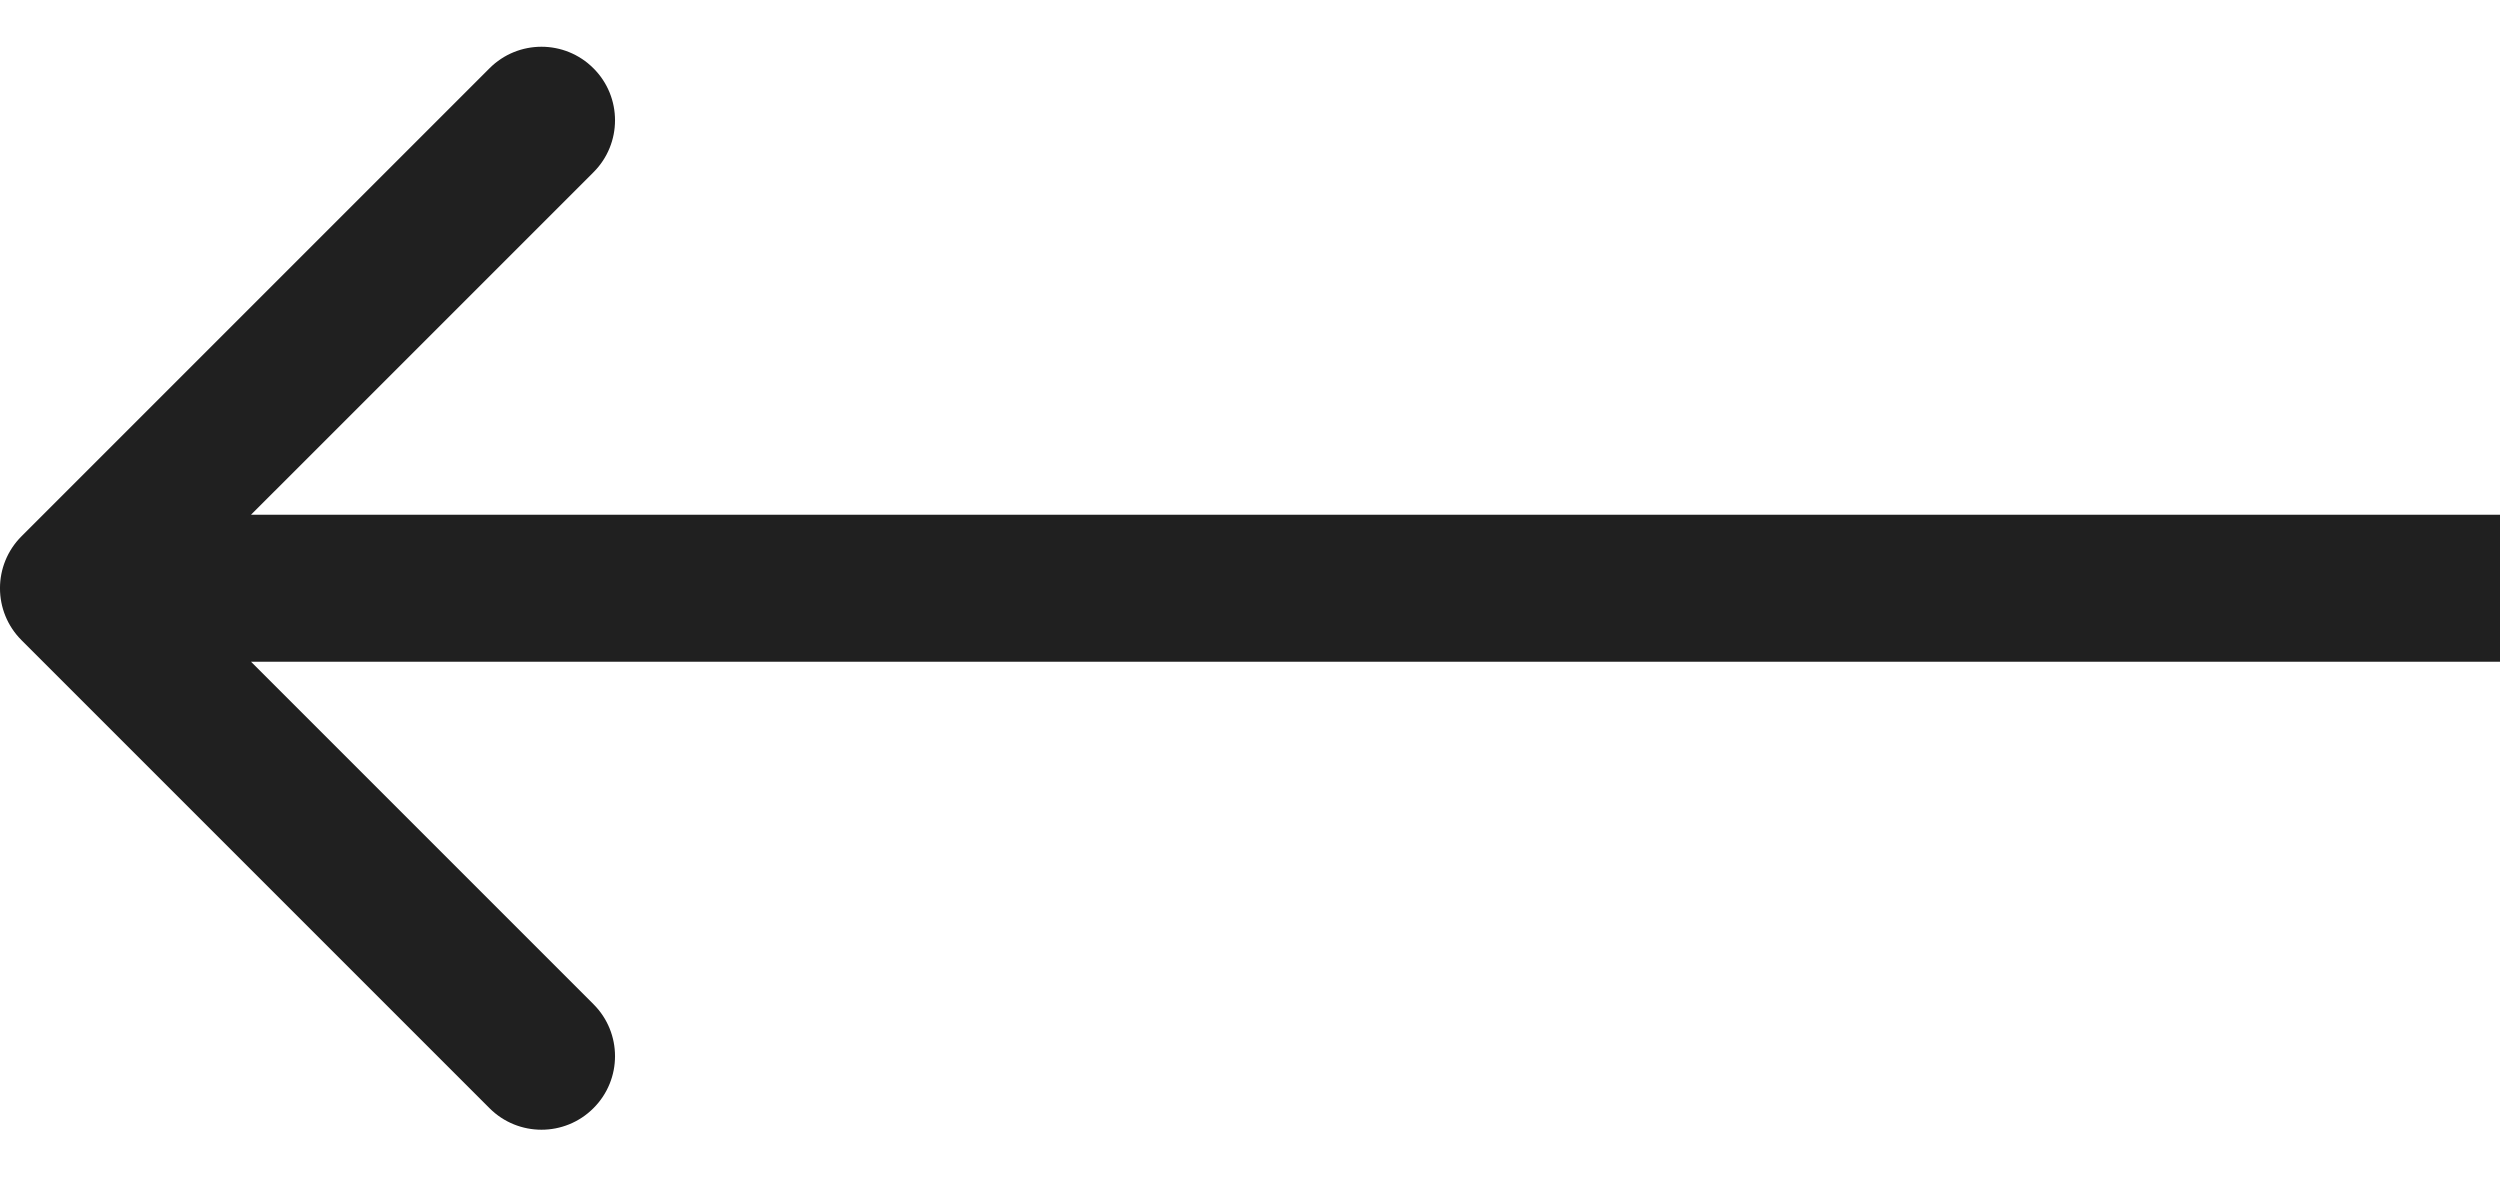
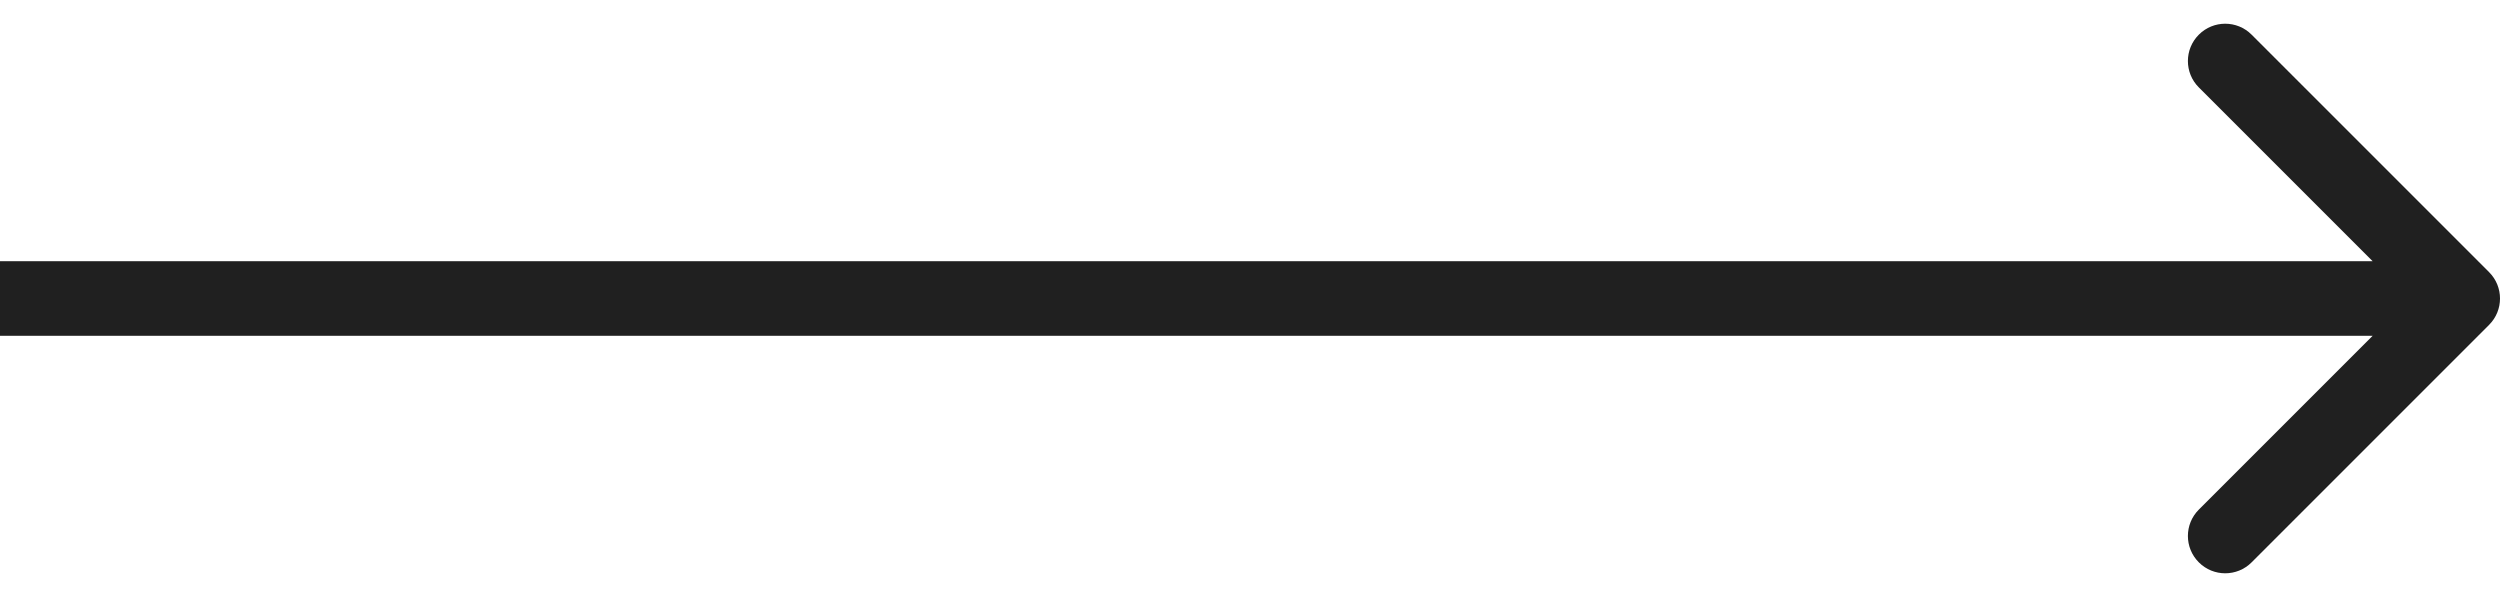
- <svg xmlns="http://www.w3.org/2000/svg" width="34" height="16" viewBox="0 0 34 16" fill="none">
-   <path d="M0.293 7.293C-0.098 7.683 -0.098 8.317 0.293 8.707L6.657 15.071C7.047 15.462 7.681 15.462 8.071 15.071C8.462 14.681 8.462 14.047 8.071 13.657L2.414 8L8.071 2.343C8.462 1.953 8.462 1.319 8.071 0.929C7.681 0.538 7.047 0.538 6.657 0.929L0.293 7.293ZM34 7L1 7L1 9L34 9L34 7Z" fill="#202020" />
+ <svg xmlns="http://www.w3.org/2000/svg" width="67" height="16" viewBox="0 0 67 16" fill="none">
+   <path d="M66.707 8.707C67.098 8.317 67.098 7.683 66.707 7.293L60.343 0.929C59.953 0.538 59.319 0.538 58.929 0.929C58.538 1.319 58.538 1.953 58.929 2.343L64.586 8L58.929 13.657C58.538 14.047 58.538 14.681 58.929 15.071C59.319 15.462 59.953 15.462 60.343 15.071L66.707 8.707ZM8.74228e-08 9L66 9L66 7L-8.74228e-08 7L8.74228e-08 9Z" fill="#202020" />
</svg>
